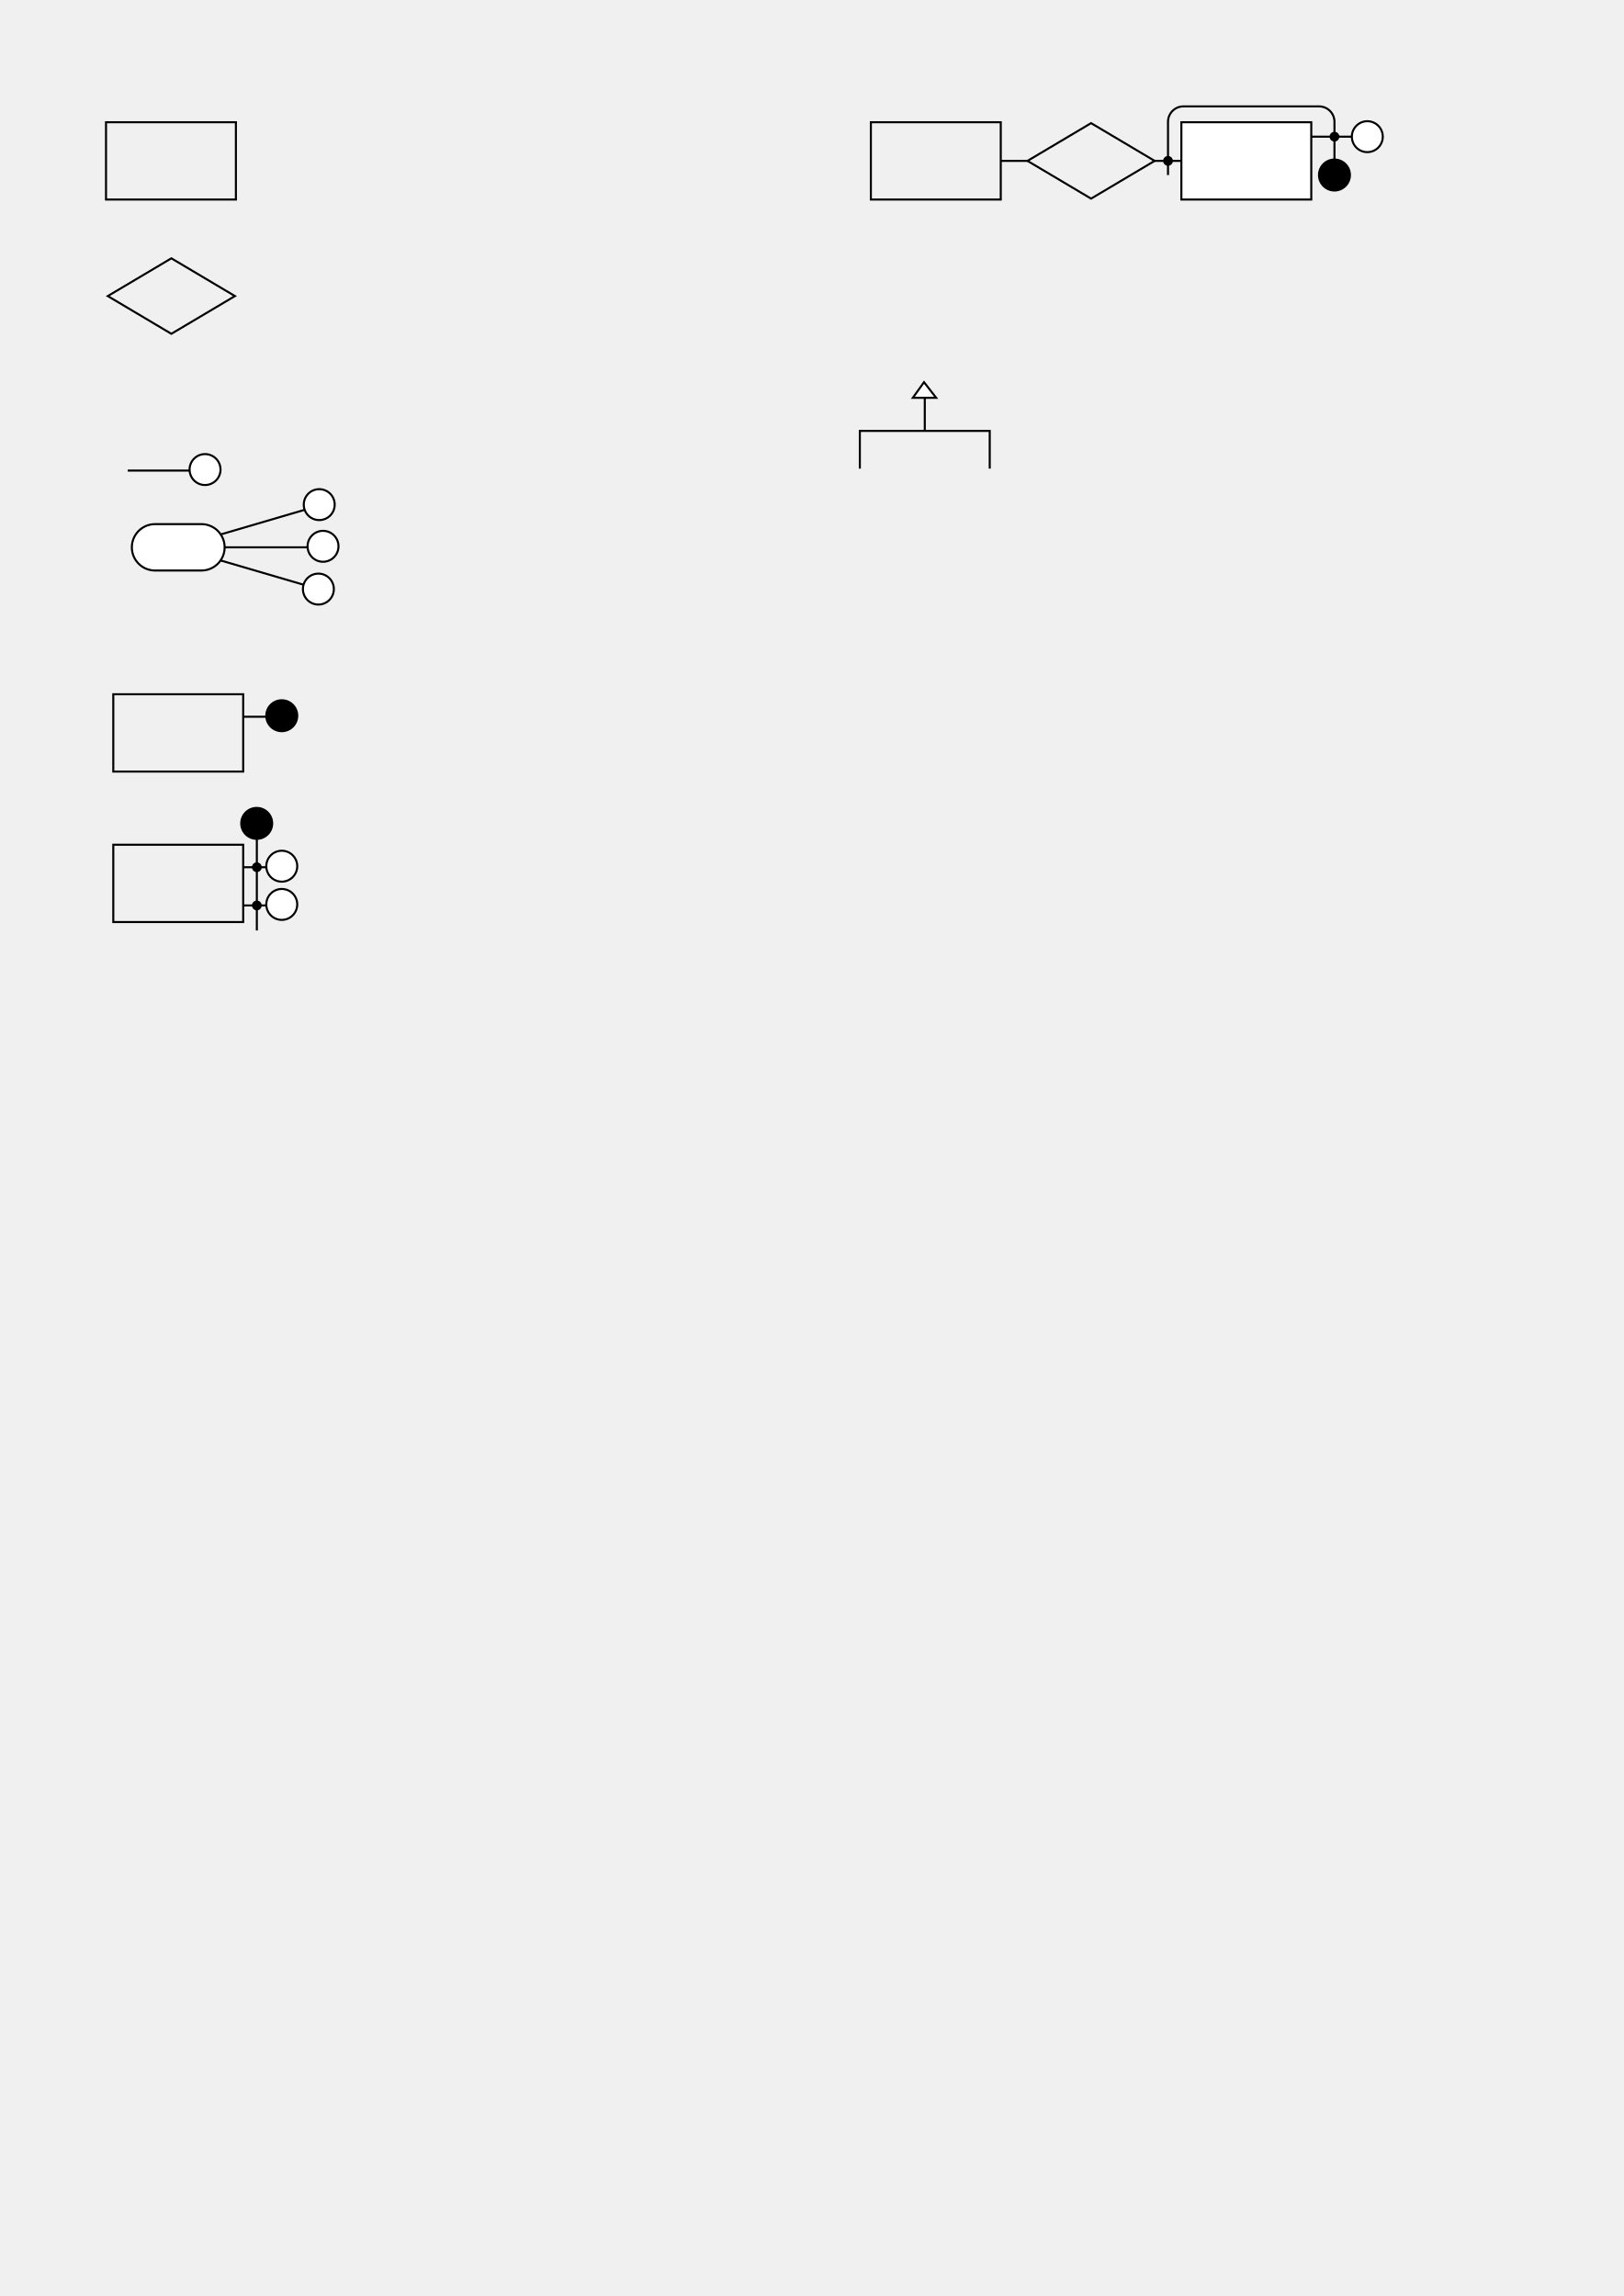
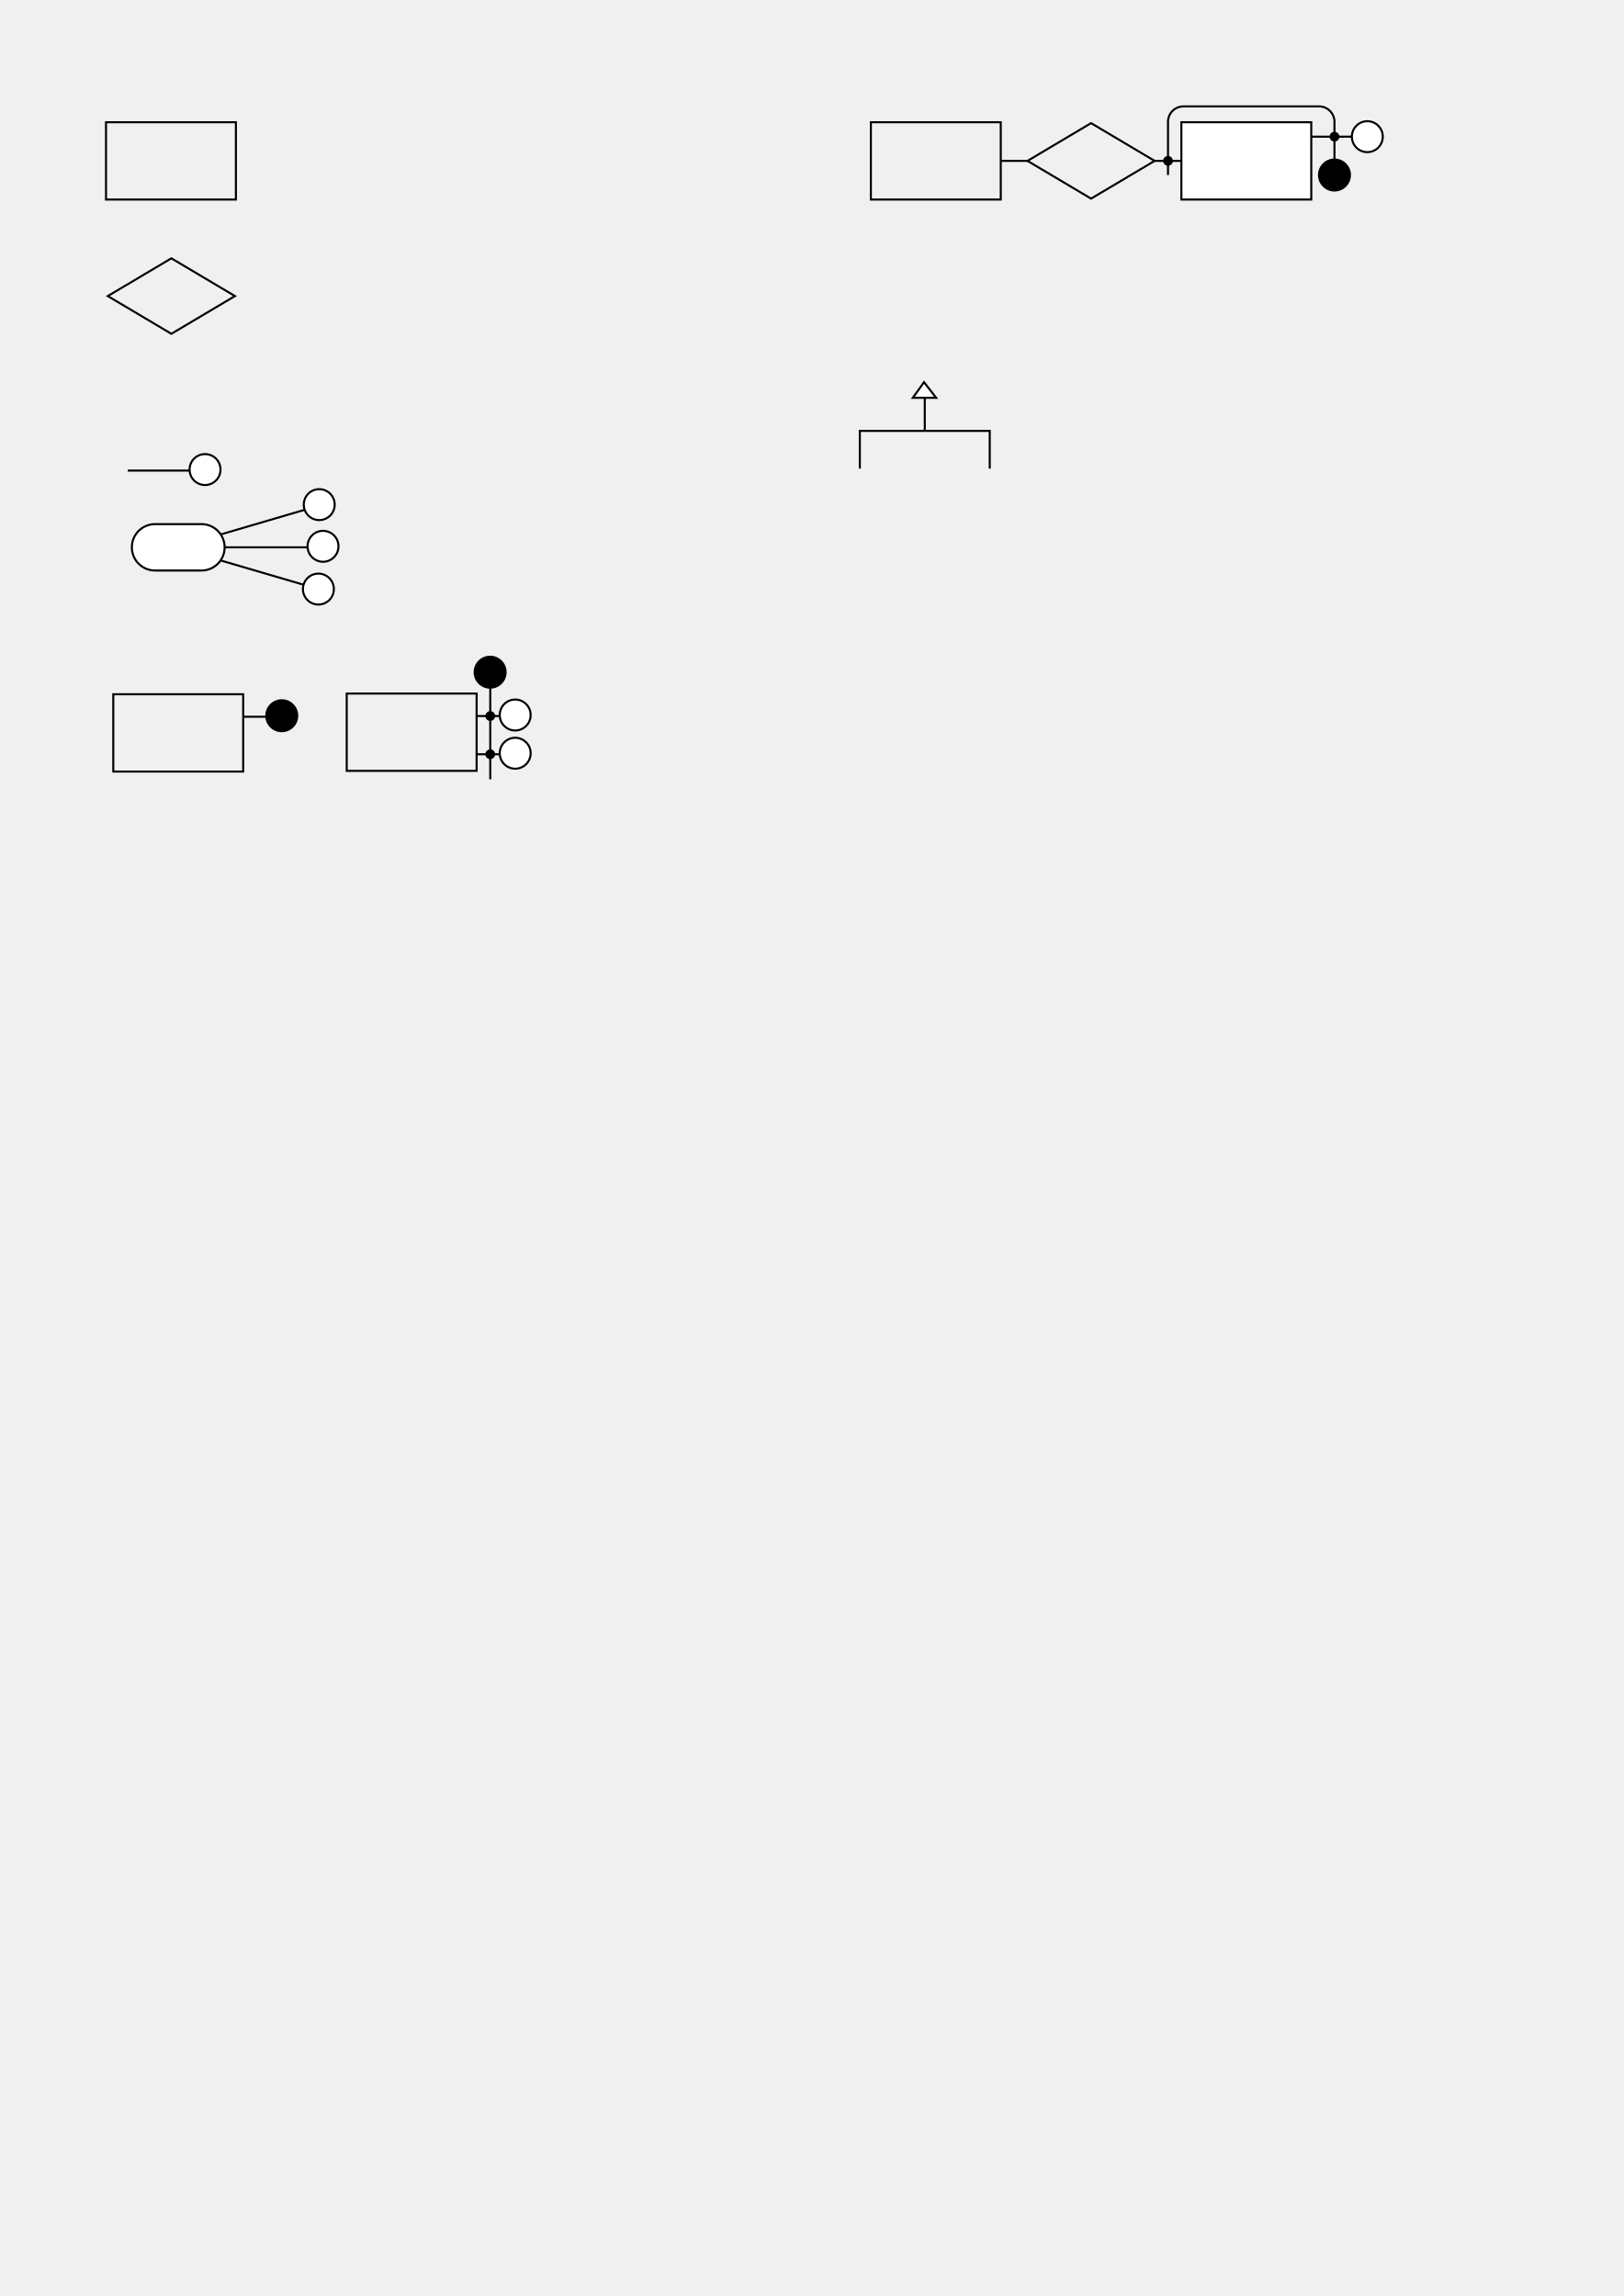
<svg xmlns="http://www.w3.org/2000/svg" width="210mm" height="297mm" viewBox="0 0 210 297" version="1.1" id="svg5">
  <defs id="defs2" />
-   <g id="layer1">
-     <rect style="fill:none;stroke:#000000;stroke-width:0.265;stroke-dasharray:none;stroke-dashoffset:0.063" id="rect234-3" width="16.8" height="10" x="14.653" y="89.806" />
-     <rect style="fill:none;stroke:#000000;stroke-width:0.265;stroke-dasharray:none;stroke-dashoffset:0.063" id="rect234-3-6" width="16.8" height="10" x="13.711" y="15.811" />
+   <g id="layer1" />
+   <g id="layer3">
    <path style="fill:none;stroke:#000000;stroke-width:0.265;stroke-dasharray:none;stroke-dashoffset:0.063" d="m 13.94,38.297 8.222,-4.882 8.222,4.882 -8.222,4.882 z" id="path954" />
-     <rect style="fill:none;stroke:#000000;stroke-width:0.265;stroke-dasharray:none;stroke-dashoffset:0.063" id="rect234-3-6-6" width="16.8" height="10" x="112.632" y="15.811" />
-     <path id="rect234-3-6-6-9" style="fill:none;stroke:#000000;stroke-width:0.265;stroke-dashoffset:0.063" d="m 111.206,60.617 0,-4.877 h 16.8 l 0,4.877" />
-     <path style="fill:none;stroke:#000000;stroke-width:0.265;stroke-dasharray:none;stroke-dashoffset:0.063" d="m 132.89,20.811 8.222,-4.882 8.222,4.882 -8.222,4.882 z" id="path954-1" />
+   </g>
+   <g id="layer4">
    <path style="fill:#ffffff;fill-opacity:1;stroke:#000000;stroke-width:0.265;stroke-dasharray:none;stroke-dashoffset:0.063" d="m 16.519,60.872 h 10" id="path4737" />
    <circle style="fill:#ffffff;fill-opacity:1;stroke:#000000;stroke-width:0.265;stroke-dasharray:none;stroke-dashoffset:0.063" id="path1008" cx="26.519" cy="60.74" r="2" />
-     <path style="fill:#ffffff;fill-opacity:1;stroke:#000000;stroke-width:0.265;stroke-dasharray:none;stroke-dashoffset:0.063" d="m 176.841,17.679 -7.261,0" id="path4737-79" />
-     <circle style="fill:#ffffff;fill-opacity:1;stroke:#000000;stroke-width:0.265;stroke-dasharray:none;stroke-dashoffset:0.063" id="path1008-20" cx="176.841" cy="17.679" r="2" />
-     <path style="fill:#ffffff;fill-opacity:1;stroke:#000000;stroke-width:0.265;stroke-dasharray:none;stroke-dashoffset:0.063" d="m 31.469,92.715 h 4.973" id="path4737-1" />
-     <circle style="fill:#000000;fill-opacity:1;stroke:#000000;stroke-width:0.265;stroke-dasharray:none;stroke-dashoffset:0.063" id="path1008-2" cx="36.442" cy="92.582" r="2" />
-     <rect style="fill:none;stroke:#000000;stroke-width:0.265;stroke-dasharray:none;stroke-dashoffset:0.063" id="rect234-3-7" width="16.8" height="10" x="14.653" y="109.271" />
-     <path style="fill:#ffffff;fill-opacity:1;stroke:#000000;stroke-width:0.265;stroke-dasharray:none;stroke-dashoffset:0.063" d="m 31.469,112.18 h 4.973" id="path4737-1-0" />
-     <circle style="fill:#ffffff;fill-opacity:1;stroke:#000000;stroke-width:0.265;stroke-dasharray:none;stroke-dashoffset:0.063" id="path1008-2-9" cx="36.442" cy="112.047" r="2" />
-     <path style="fill:#ffffff;fill-opacity:1;stroke:#000000;stroke-width:0.265;stroke-dasharray:none;stroke-dashoffset:0.063" d="m 31.469,117.124 h 4.973" id="path4737-1-0-3" />
-     <circle style="fill:#ffffff;fill-opacity:1;stroke:#000000;stroke-width:0.265;stroke-dasharray:none;stroke-dashoffset:0.063" id="path1008-2-9-6" cx="36.442" cy="116.992" r="2" />
+   </g>
+   <g id="layer5">
    <path style="fill:#ffffff;fill-opacity:1;stroke:#000000;stroke-width:0.265;stroke-dasharray:none;stroke-dashoffset:0.063" d="M 28.651,69.1 41.251,65.403" id="path4737-7" />
    <circle style="fill:#ffffff;fill-opacity:1;stroke:#000000;stroke-width:0.265;stroke-dasharray:none;stroke-dashoffset:0.063" id="path1008-5" cx="41.288" cy="65.276" r="2" />
    <path style="fill:#ffffff;fill-opacity:1;stroke:#000000;stroke-width:0.265;stroke-dasharray:none;stroke-dashoffset:0.063" d="m 29.053,70.799 12.726,0" id="path4737-3" />
    <circle style="fill:#ffffff;fill-opacity:1;stroke:#000000;stroke-width:0.265;stroke-dasharray:none;stroke-dashoffset:0.063" id="path1008-56" cx="41.778" cy="70.667" r="2" />
    <path style="fill:#ffffff;fill-opacity:1;stroke:#000000;stroke-width:0.265;stroke-dasharray:none;stroke-dashoffset:0.063" d="M 28.53,72.496 41.178,76.201" id="path4737-2" />
    <circle style="fill:#ffffff;fill-opacity:1;stroke:#000000;stroke-width:0.265;stroke-dasharray:none;stroke-dashoffset:0.063" id="path1008-9" cx="41.178" cy="76.201" r="2" />
    <rect style="fill:#ffffff;fill-opacity:1;stroke:#000000;stroke-width:0.265;stroke-linecap:butt;stroke-linejoin:miter;stroke-miterlimit:10;stroke-dasharray:none;stroke-dashoffset:0.063" id="rect4791" width="12" height="6" x="17.053" y="67.799" rx="3" />
-     <path style="fill:#ffffff;fill-opacity:1;stroke:#000000;stroke-width:0.265;stroke-linecap:butt;stroke-linejoin:miter;stroke-miterlimit:10;stroke-dasharray:none;stroke-dashoffset:0.063" d="m 33.218,120.362 0,-13.854" id="path5970" />
-     <circle style="fill:#000000;fill-opacity:1;stroke:#000000;stroke-width:0.265;stroke-dasharray:none;stroke-dashoffset:0.063" id="path1008-2-9-0" cx="33.201" cy="106.508" r="2" />
-     <circle style="fill:#000000;fill-opacity:1;stroke:#000000;stroke-width:0.265;stroke-dasharray:none;stroke-dashoffset:0.063" id="path1008-2-9-0-6" cx="33.218" cy="112.18" r="0.5" />
+   </g>
+   <g id="layer6">
+     <rect style="fill:none;stroke:#000000;stroke-width:0.265;stroke-dasharray:none;stroke-dashoffset:0.063" id="rect234-3" width="16.8" height="10" x="14.653" y="89.806" />
+     <path style="fill:#ffffff;fill-opacity:1;stroke:#000000;stroke-width:0.265;stroke-dasharray:none;stroke-dashoffset:0.063" d="m 31.469,92.715 h 4.973" id="path4737-1" />
+     <circle style="fill:#000000;fill-opacity:1;stroke:#000000;stroke-width:0.265;stroke-dasharray:none;stroke-dashoffset:0.063" id="path1008-2" cx="36.442" cy="92.582" r="2" />
+     <rect style="fill:none;stroke:#000000;stroke-width:0.265;stroke-dasharray:none;stroke-dashoffset:0.063" id="rect234-3-7" width="16.8" height="10" x="44.843" y="89.715" />
+     <path style="fill:#ffffff;fill-opacity:1;stroke:#000000;stroke-width:0.265;stroke-dasharray:none;stroke-dashoffset:0.063" d="m 61.659,92.623 h 4.973" id="path4737-1-0" />
+     <circle style="fill:#ffffff;fill-opacity:1;stroke:#000000;stroke-width:0.265;stroke-dasharray:none;stroke-dashoffset:0.063" id="path1008-2-9" cx="66.632" cy="92.491" r="2" />
+     <path style="fill:#ffffff;fill-opacity:1;stroke:#000000;stroke-width:0.265;stroke-dasharray:none;stroke-dashoffset:0.063" d="m 61.659,97.567 h 4.973" id="path4737-1-0-3" />
+     <circle style="fill:#ffffff;fill-opacity:1;stroke:#000000;stroke-width:0.265;stroke-dasharray:none;stroke-dashoffset:0.063" id="path1008-2-9-6" cx="66.632" cy="97.435" r="2" />
+     <path style="fill:#ffffff;fill-opacity:1;stroke:#000000;stroke-width:0.265;stroke-linecap:butt;stroke-linejoin:miter;stroke-miterlimit:10;stroke-dasharray:none;stroke-dashoffset:0.063" d="M 63.408,100.805 V 86.952" id="path5970" />
+     <circle style="fill:#000000;fill-opacity:1;stroke:#000000;stroke-width:0.265;stroke-dasharray:none;stroke-dashoffset:0.063" id="path1008-2-9-0" cx="63.391" cy="86.952" r="2" />
+     <circle style="fill:#000000;fill-opacity:1;stroke:#000000;stroke-width:0.265;stroke-dasharray:none;stroke-dashoffset:0.063" id="path1008-2-9-0-6" cx="63.408" cy="92.623" r="0.5" />
+     <circle style="fill:#000000;fill-opacity:1;stroke:#000000;stroke-width:0.265;stroke-dasharray:none;stroke-dashoffset:0.063" id="path1008-2-9-0-6-2" cx="63.408" cy="97.567" r="0.5" />
+   </g>
+   <g id="layer7" style="display:inline">
+     <rect style="fill:none;stroke:#000000;stroke-width:0.265;stroke-dasharray:none;stroke-dashoffset:0.063" id="rect234-3-6-6" width="16.8" height="10" x="112.632" y="15.811" />
+     <path style="fill:none;stroke:#000000;stroke-width:0.265;stroke-dasharray:none;stroke-dashoffset:0.063" d="m 132.89,20.811 8.222,-4.882 8.222,4.882 -8.222,4.882 z" id="path954-1" />
+     <path style="fill:#ffffff;fill-opacity:1;stroke:#000000;stroke-width:0.265;stroke-dasharray:none;stroke-dashoffset:0.063" d="m 176.841,17.679 h -7.261" id="path4737-79" />
+     <circle style="fill:#ffffff;fill-opacity:1;stroke:#000000;stroke-width:0.265;stroke-dasharray:none;stroke-dashoffset:0.063" id="path1008-20" cx="176.841" cy="17.679" r="2" />
    <circle style="fill:#000000;fill-opacity:1;stroke:#000000;stroke-width:0.265;stroke-dasharray:none;stroke-dashoffset:0.063" id="path1008-2-9-0-6-7" cx="151.063" cy="20.811" r="0.5" />
    <circle style="fill:#000000;fill-opacity:1;stroke:#000000;stroke-width:0.265;stroke-dasharray:none;stroke-dashoffset:0.063" id="path1008-2-9-0-6-5" cx="172.592" cy="17.679" r="0.5" />
-     <circle style="fill:#000000;fill-opacity:1;stroke:#000000;stroke-width:0.265;stroke-dasharray:none;stroke-dashoffset:0.063" id="path1008-2-9-0-6-2" cx="33.218" cy="117.124" r="0.5" />
-     <rect style="fill:#ffffff;stroke:#000000;stroke-width:0.265;stroke-dasharray:none;stroke-dashoffset:0.063;fill-opacity:1" id="rect234-3-6-6-8" width="16.8" height="10" x="152.792" y="15.811" />
+     <rect style="fill:#ffffff;fill-opacity:1;stroke:#000000;stroke-width:0.265;stroke-dasharray:none;stroke-dashoffset:0.063" id="rect234-3-6-6-8" width="16.8" height="10" x="152.792" y="15.811" />
    <path style="fill:#ffffff;fill-opacity:1;stroke:#000000;stroke-width:0.265;stroke-linecap:butt;stroke-linejoin:miter;stroke-miterlimit:10;stroke-dasharray:none;stroke-dashoffset:0.063" d="m 152.792,20.811 h -3.458" id="path6146" />
    <path style="fill:#ffffff;fill-opacity:1;stroke:#000000;stroke-width:0.265;stroke-linecap:butt;stroke-linejoin:miter;stroke-miterlimit:10;stroke-dasharray:none;stroke-dashoffset:0.063" d="m 132.89,20.811 h -3.458" id="path6148" />
    <path id="rect9119" style="fill:none;stroke:#000000;stroke-width:0.265;stroke-miterlimit:10;stroke-dashoffset:0.063" d="m 151.063,22.641 1e-5,-6.88 c 0,-1.108 0.892,-2 2,-2 h 17.529 c 1.108,0 2,0.892 2,2 l -1e-5,6.88" />
    <circle style="fill:#000000;fill-opacity:1;stroke:#000000;stroke-width:0.265;stroke-dasharray:none;stroke-dashoffset:0.063;stroke-opacity:1" id="path1008-20-3" cx="172.592" cy="22.641" r="2" />
-     <path style="fill:#ffffff;fill-opacity:1;stroke:#000000;stroke-width:0.265;stroke-linecap:butt;stroke-linejoin:miter;stroke-miterlimit:10;stroke-dasharray:none;stroke-dashoffset:0.063;stroke-opacity:1;marker-end:" d="M 119.606,55.74 V 51.458" id="path10647" />
+   </g>
+   <g id="layer8">
+     <path id="rect234-3-6-6-9" style="fill:none;stroke:#000000;stroke-width:0.265;stroke-dashoffset:0.063" d="m 111.206,60.617 0,-4.877 h 16.8 l 0,4.877" />
+     <path style="fill:#ffffff;fill-opacity:1;stroke:#000000;stroke-width:0.265;stroke-linecap:butt;stroke-linejoin:miter;stroke-miterlimit:10;stroke-dasharray:none;stroke-dashoffset:0.063;stroke-opacity:1" d="M 119.606,55.74 V 51.458" id="path10647" />
    <path style="fill:#ffffff;fill-opacity:1;stroke:#000000;stroke-width:0.265;stroke-linecap:butt;stroke-linejoin:miter;stroke-miterlimit:10;stroke-dasharray:none;stroke-dashoffset:0.063;stroke-opacity:1" d="m 119.639,51.458 h 1.439 l -1.571,-2.019 -1.448,2.019 z" id="path11770" />
  </g>
+   <g id="layer2">
+     <rect style="fill:none;stroke:#000000;stroke-width:0.265;stroke-dasharray:none;stroke-dashoffset:0.063" id="rect234-3-6" width="16.8" height="10" x="13.711" y="15.811" />
+   </g>
</svg>
